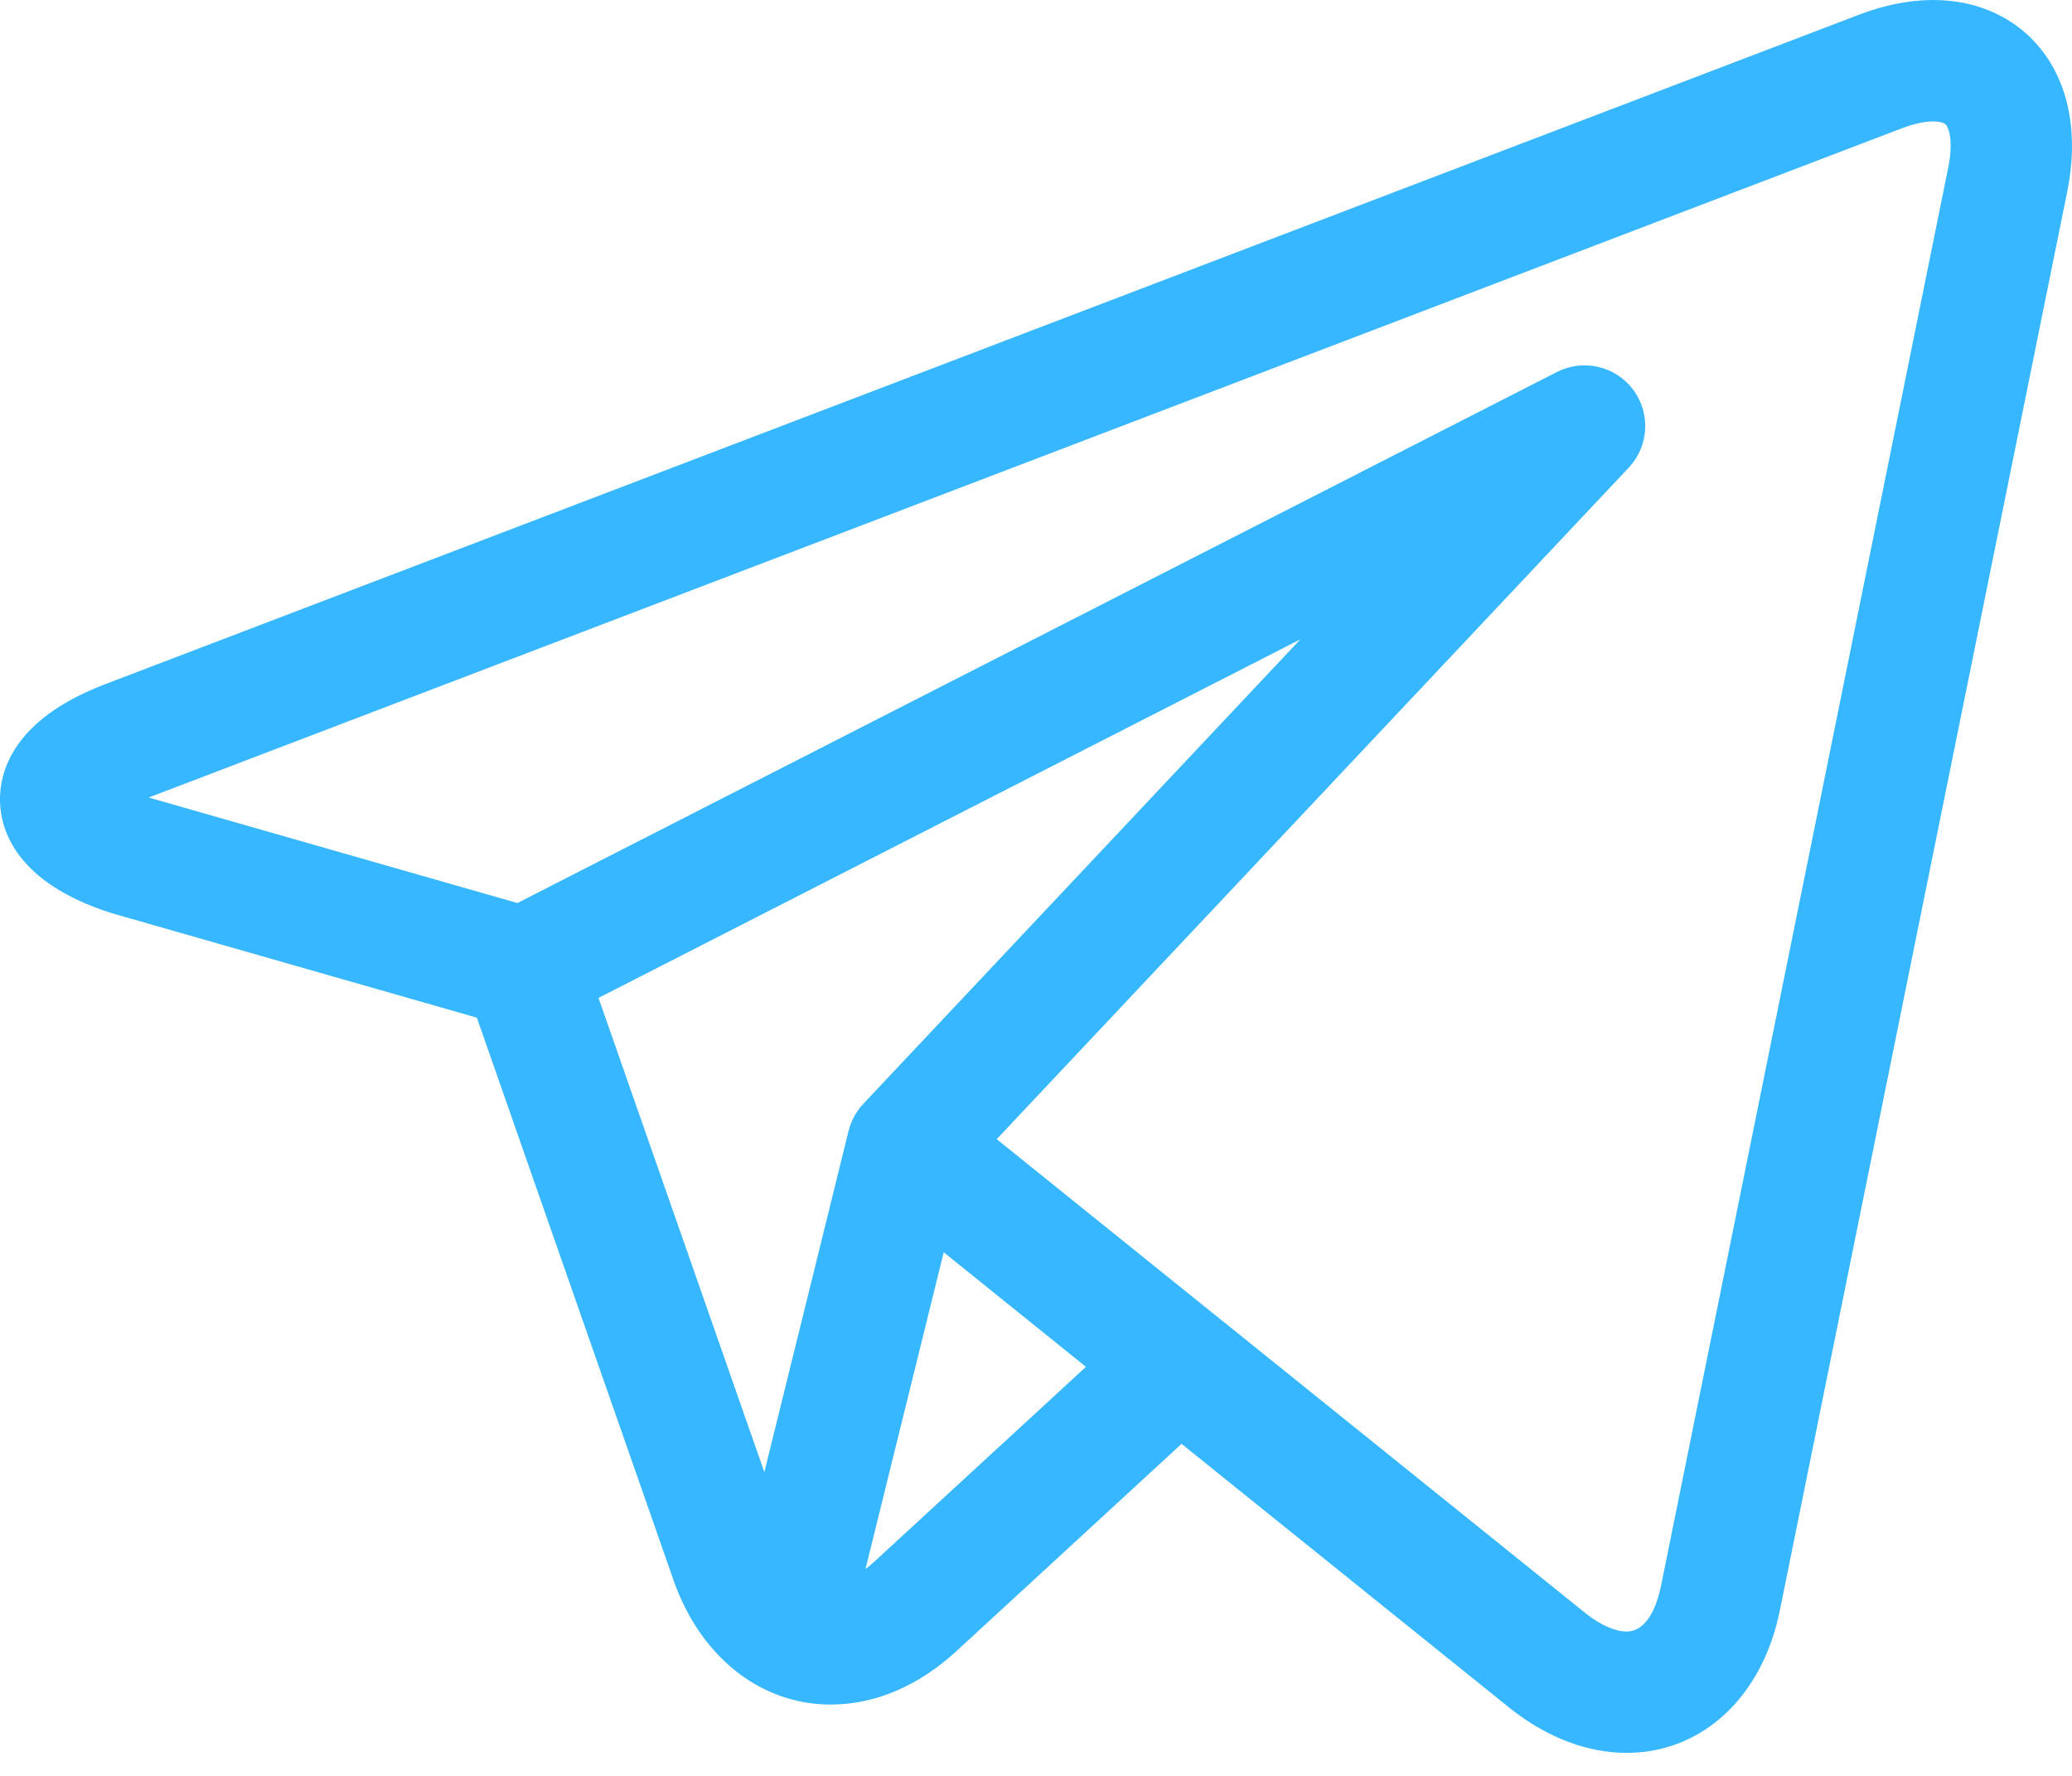
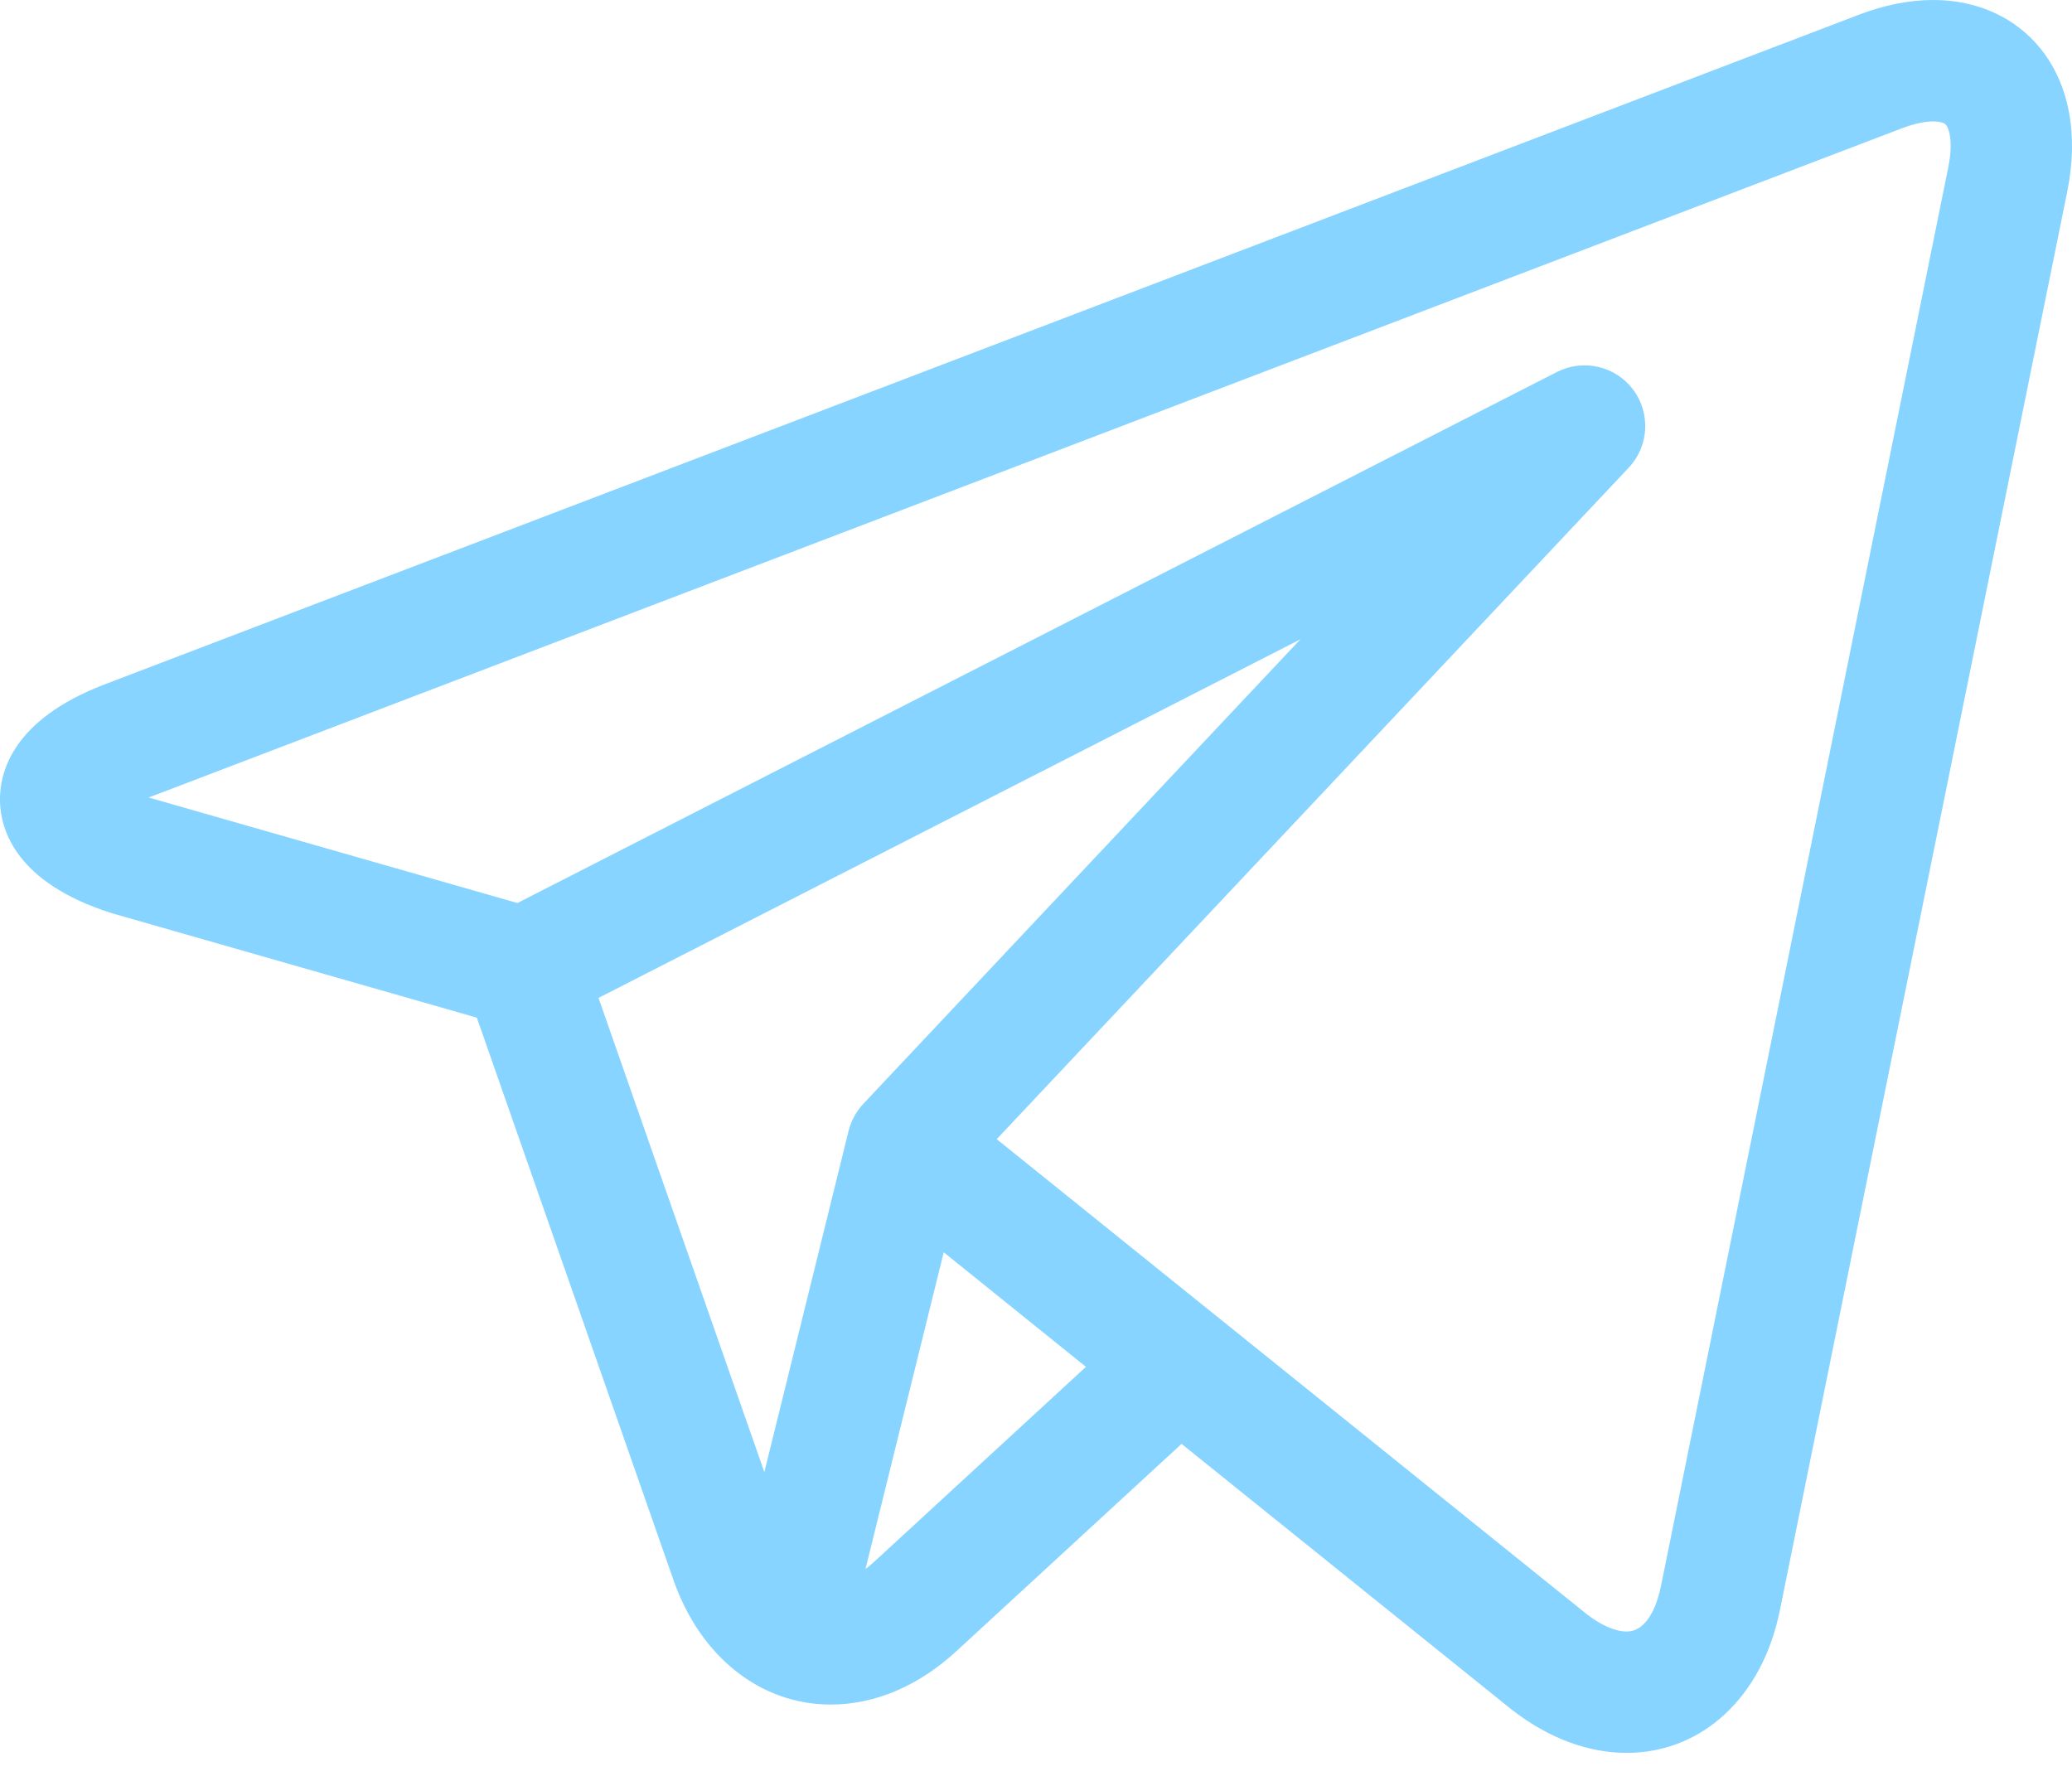
<svg xmlns="http://www.w3.org/2000/svg" width="28" height="24" viewBox="0 0 28 24" fill="none">
-   <path d="M27.568 0.649C27.226 0.23 26.713 0 26.125 0C25.805 0 25.466 0.067 25.118 0.2L1.417 9.248C0.159 9.728 -0.01 10.448 0 10.835C0.011 11.222 0.221 11.931 1.504 12.339C1.512 12.342 1.52 12.344 1.527 12.346L6.444 13.753L9.102 21.356C9.465 22.393 10.279 23.036 11.226 23.036C11.824 23.036 12.412 22.786 12.926 22.313L15.967 19.513L20.378 23.064C20.378 23.065 20.379 23.065 20.379 23.065L20.421 23.099C20.425 23.102 20.429 23.105 20.433 23.108C20.923 23.488 21.458 23.689 21.981 23.689H21.981C23.002 23.689 23.816 22.933 24.052 21.764L27.936 2.588C28.092 1.818 27.961 1.13 27.568 0.649ZM8.088 13.486L17.573 8.64L11.668 14.916C11.571 15.019 11.502 15.145 11.468 15.281L10.329 19.895L8.088 13.486ZM11.814 21.106C11.775 21.142 11.736 21.174 11.696 21.204L12.753 16.924L14.675 18.472L11.814 21.106ZM26.328 2.262L22.445 21.438C22.407 21.622 22.288 22.049 21.981 22.049C21.829 22.049 21.639 21.966 21.444 21.816L16.446 17.792C16.445 17.791 16.444 17.79 16.443 17.79L13.469 15.395L22.01 6.32C22.284 6.029 22.308 5.584 22.069 5.265C21.829 4.946 21.395 4.846 21.04 5.027L6.992 12.204L2.009 10.778L25.703 1.733C25.904 1.657 26.043 1.641 26.125 1.641C26.175 1.641 26.265 1.647 26.298 1.687C26.341 1.741 26.397 1.922 26.328 2.262Z" fill="#36B7FF" />
+   <path d="M27.568 0.649C27.226 0.23 26.713 0 26.125 0C25.805 0 25.466 0.067 25.118 0.2L1.417 9.248C0.159 9.728 -0.01 10.448 0 10.835C0.011 11.222 0.221 11.931 1.504 12.339C1.512 12.342 1.52 12.344 1.527 12.346L6.444 13.753L9.102 21.356C9.465 22.393 10.279 23.036 11.226 23.036C11.824 23.036 12.412 22.786 12.926 22.313L15.967 19.513L20.378 23.064C20.378 23.065 20.379 23.065 20.379 23.065L20.421 23.099C20.425 23.102 20.429 23.105 20.433 23.108C20.923 23.488 21.458 23.689 21.981 23.689H21.981C23.002 23.689 23.816 22.933 24.052 21.764L27.936 2.588C28.092 1.818 27.961 1.13 27.568 0.649ZM8.088 13.486L17.573 8.64L11.668 14.916C11.571 15.019 11.502 15.145 11.468 15.281L10.329 19.895L8.088 13.486ZM11.814 21.106C11.775 21.142 11.736 21.174 11.696 21.204L12.753 16.924L14.675 18.472L11.814 21.106ZM26.328 2.262L22.445 21.438C22.407 21.622 22.288 22.049 21.981 22.049C21.829 22.049 21.639 21.966 21.444 21.816L16.446 17.792C16.445 17.791 16.444 17.79 16.443 17.79L13.469 15.395L22.01 6.32C22.284 6.029 22.308 5.584 22.069 5.265C21.829 4.946 21.395 4.846 21.04 5.027L6.992 12.204L2.009 10.778L25.703 1.733C25.904 1.657 26.043 1.641 26.125 1.641C26.175 1.641 26.265 1.647 26.298 1.687C26.341 1.741 26.397 1.922 26.328 2.262Z" fill="#36B7FF" fill-opacity="0.6" />
</svg>
